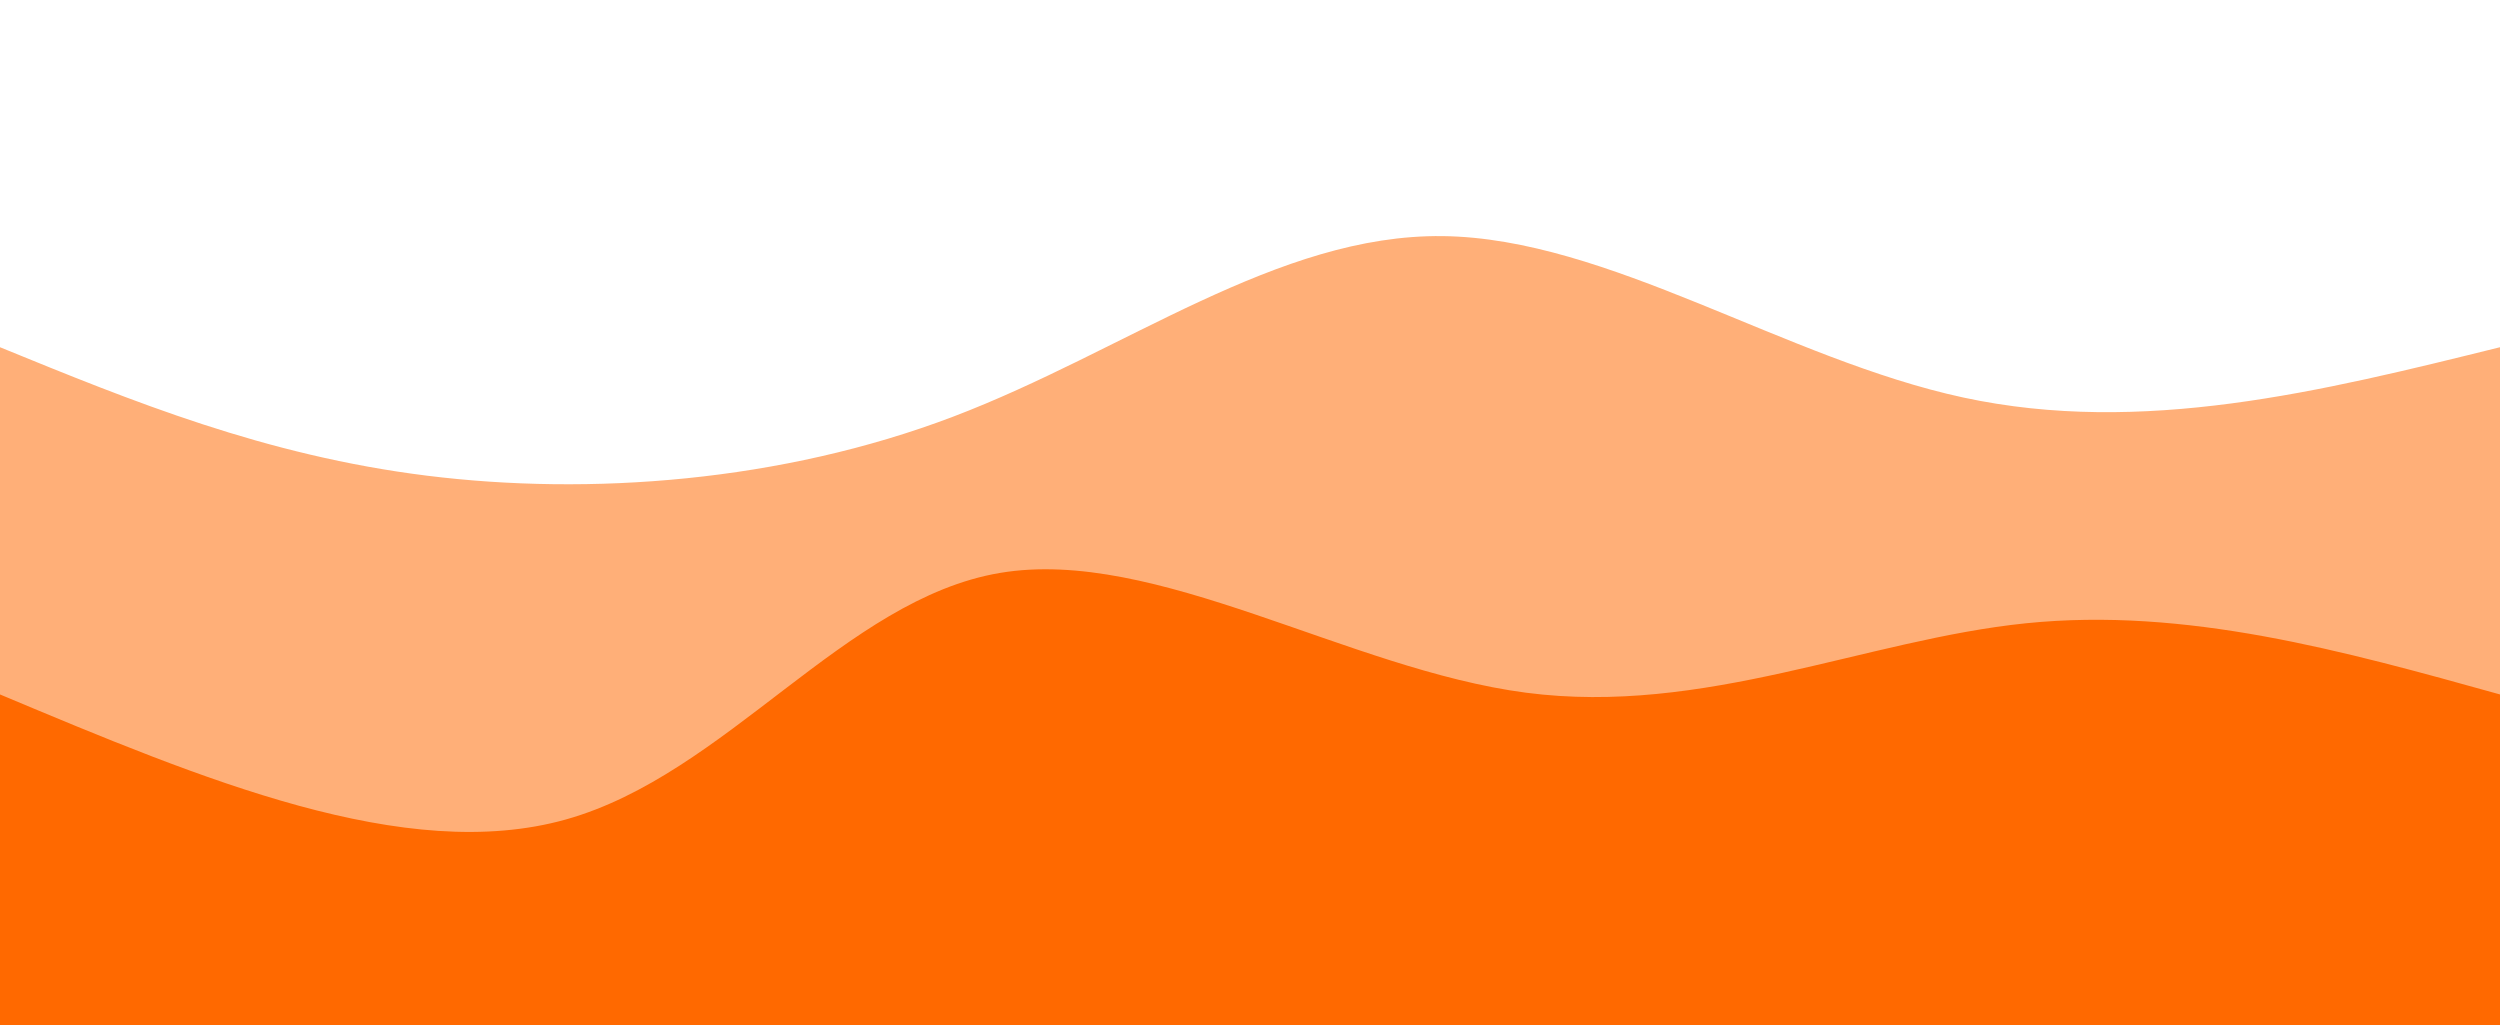
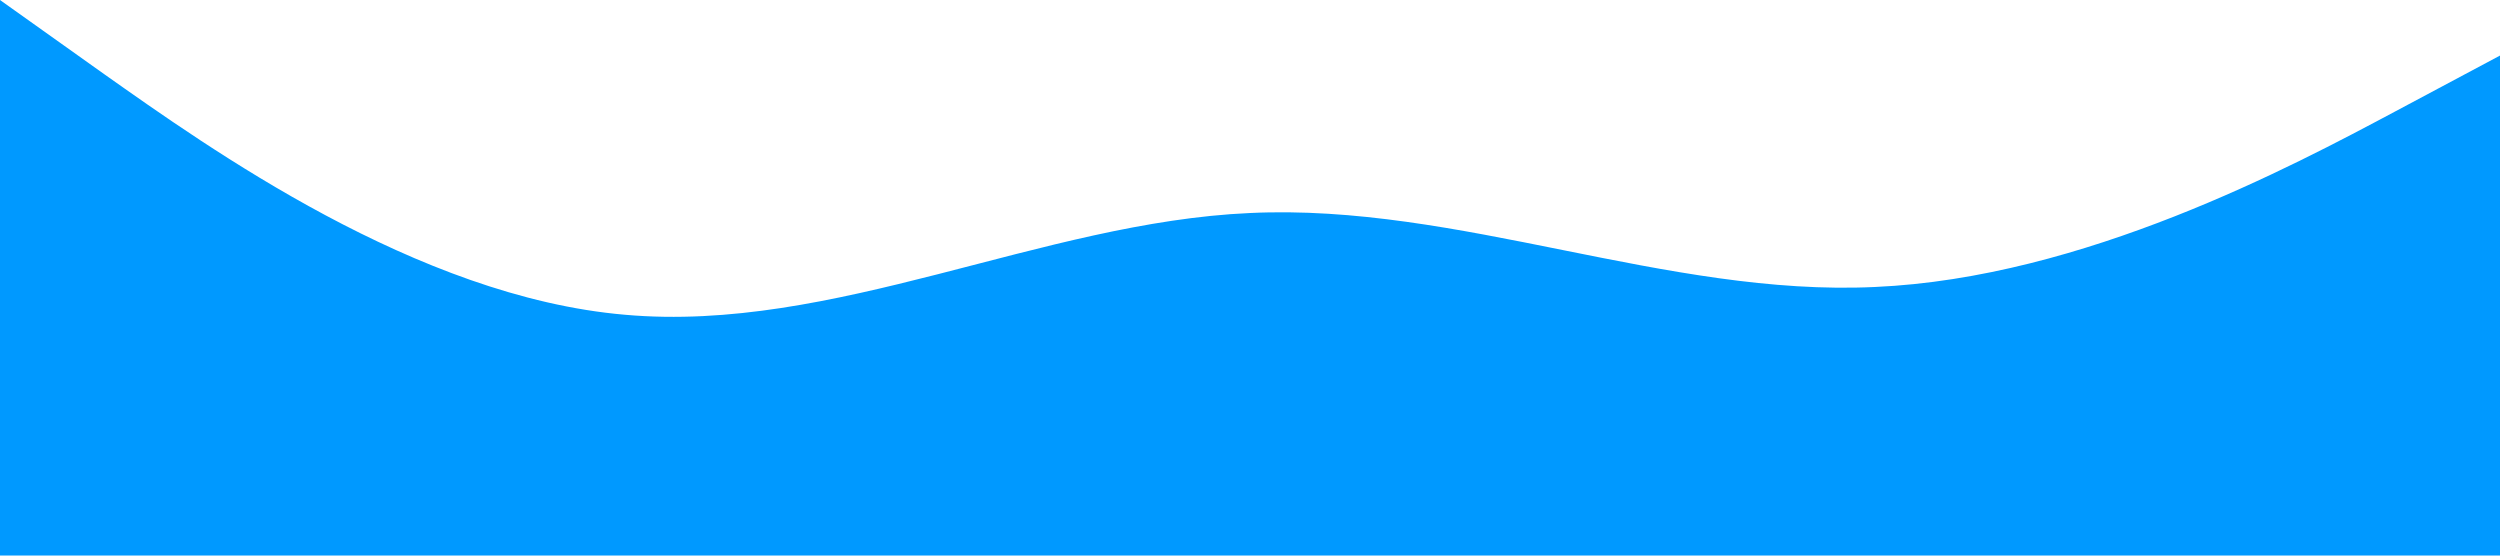
- <svg xmlns="http://www.w3.org/2000/svg" width="100%" height="100%" id="svg" viewBox="0 0 1440 590" class="transition duration-300 ease-in-out delay-150">
-   <path d="M 0,600 C 0,600 0,200 0,200 C 76.306,231.187 152.612,262.373 246,274 C 339.388,285.627 449.856,277.694 549,240 C 648.144,202.306 735.962,134.852 831,136 C 926.038,137.148 1028.297,206.9 1131,229 C 1233.703,251.1 1336.852,225.55 1440,200 C 1440,200 1440,600 1440,600 Z" stroke="none" stroke-width="0" fill="#ff6900" fill-opacity="0.53" class="transition-all duration-300 ease-in-out delay-150 path-0" data-darkreader-inline-stroke="" style="--darkreader-inline-stroke:none; --darkreader-inline-fill:#cc5400;" data-darkreader-inline-fill="" />
-   <path d="M 0,600 C 0,600 0,400 0,400 C 116.794,448.986 233.589,497.971 326,472 C 418.411,446.029 486.44,345.1 576,330 C 665.56,314.9 776.651,385.627 879,399 C 981.349,412.373 1074.957,368.392 1167,359 C 1259.043,349.608 1349.522,374.804 1440,400 C 1440,400 1440,600 1440,600 Z" stroke="none" stroke-width="0" fill="#ff6900" fill-opacity="1" class="transition-all duration-300 ease-in-out delay-150 path-1" data-darkreader-inline-stroke="" style="--darkreader-inline-stroke:none; --darkreader-inline-fill:#cc5400;" data-darkreader-inline-fill="" />
+ <svg xmlns="http://www.w3.org/2000/svg" viewBox="0 0 1440 320">
+   <path fill="#0099ff" fill-opacity="1" d="M0,0L60,42.7C120,85,240,171,360,181.3C480,192,600,128,720,122.7C840,117,960,171,1080,165.3C1200,160,1320,96,1380,64L1440,32L1440,320L1380,320C1320,320,1200,320,1080,320C960,320,840,320,720,320C600,320,480,320,360,320C240,320,120,320,60,320L0,320Z" data-darkreader-inline-fill="" style="--darkreader-inline-fill: #007acc;" />
</svg>
